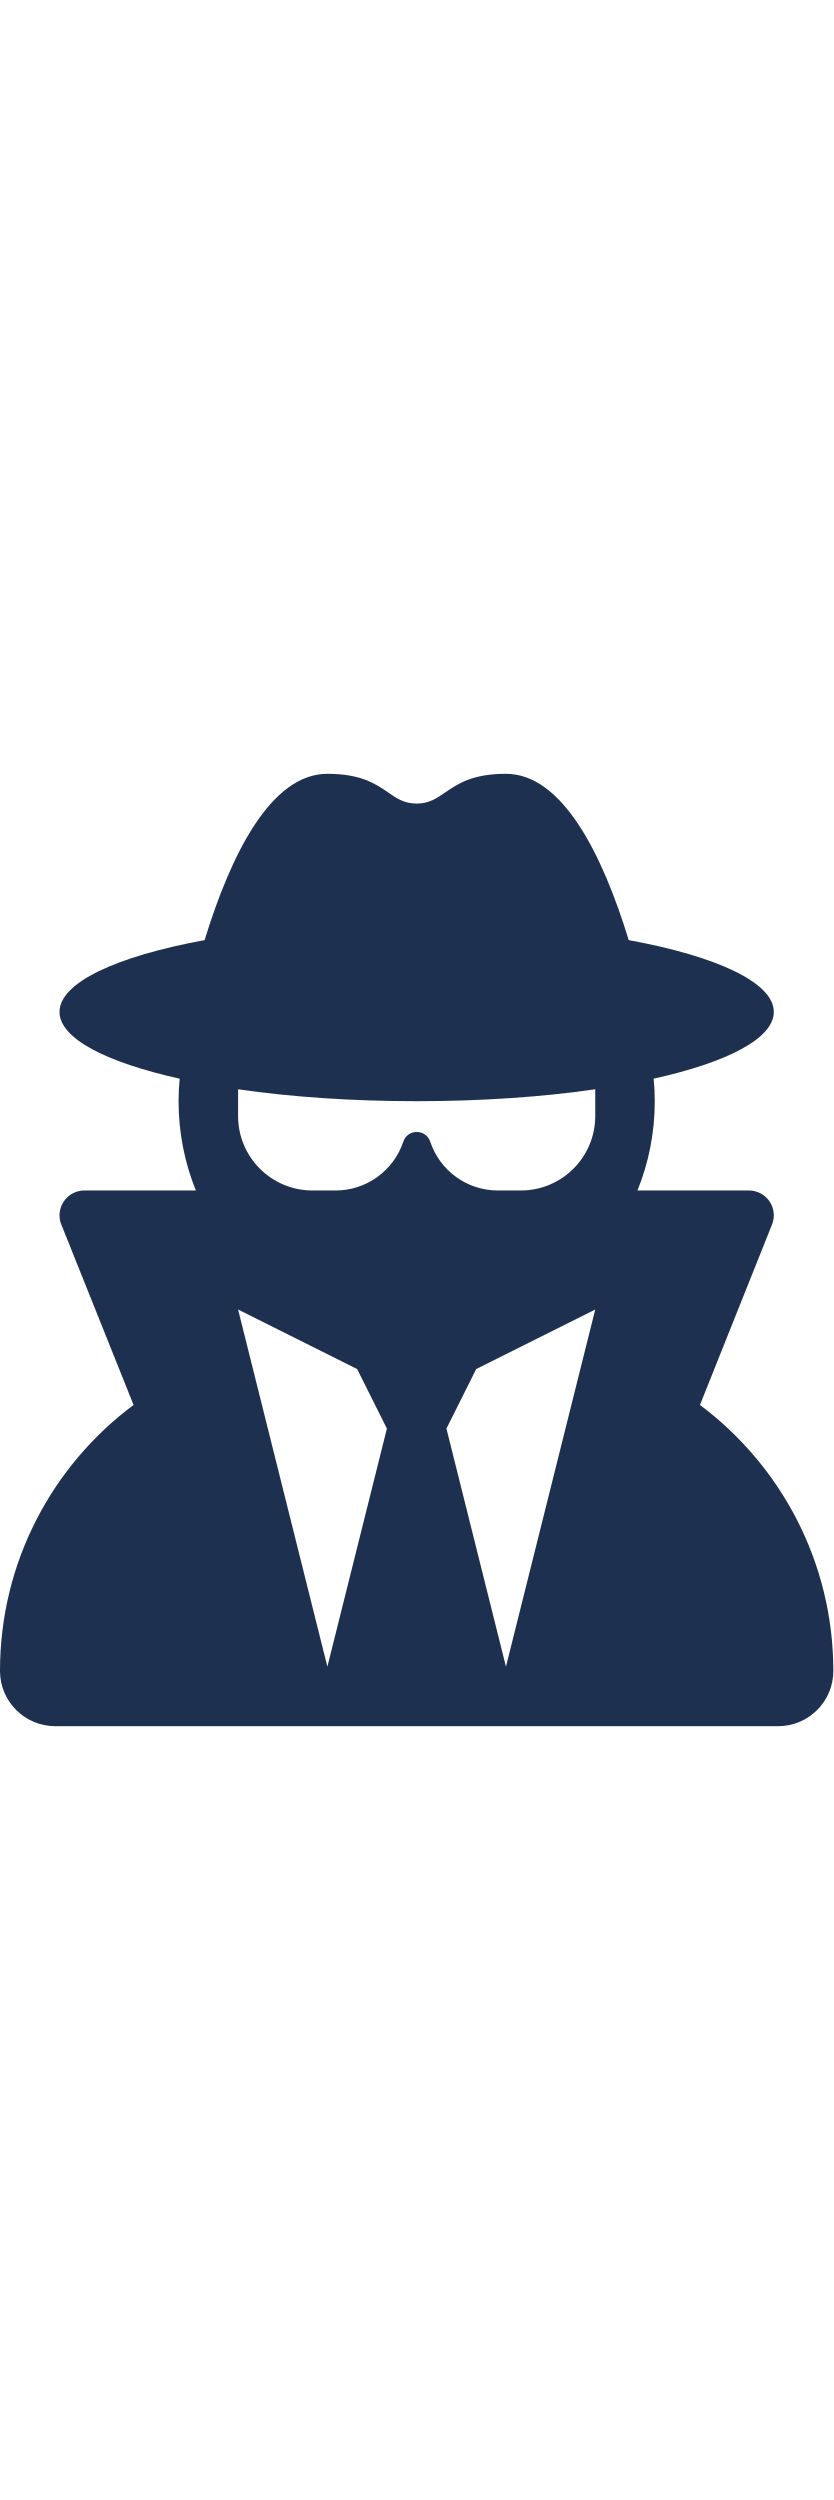
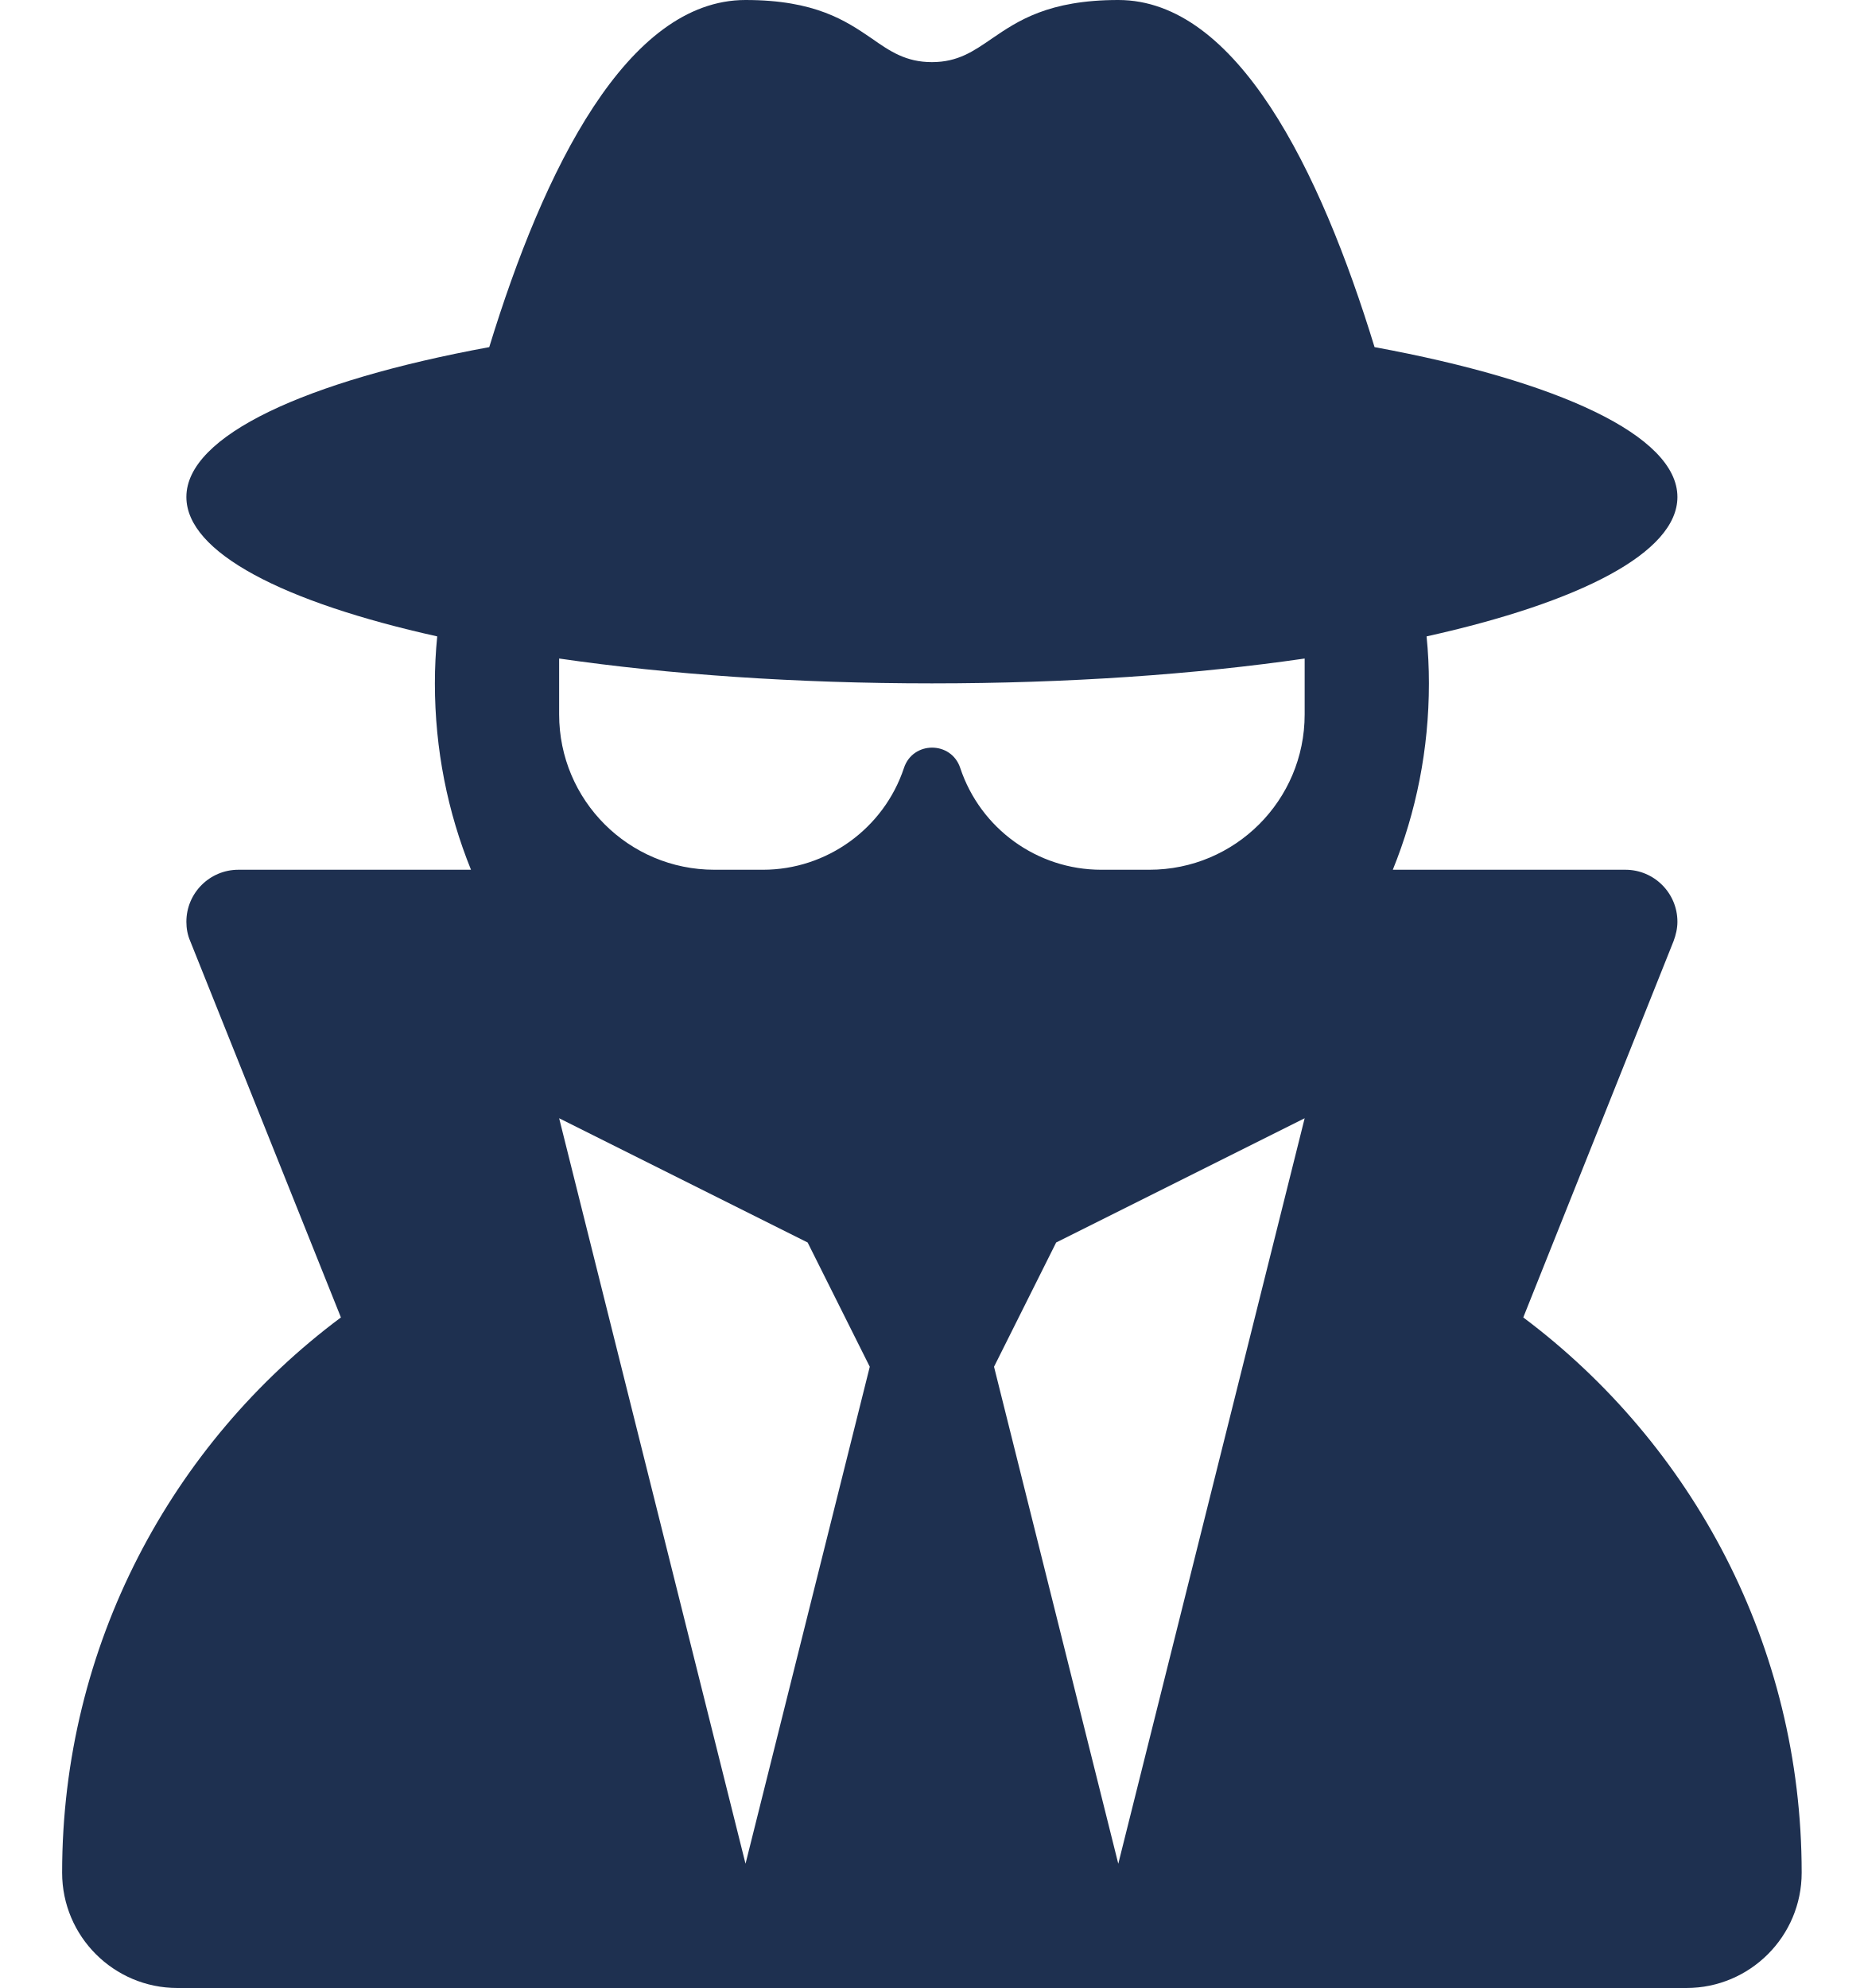
- <svg xmlns="http://www.w3.org/2000/svg" height="3" width="1" viewBox="0 0 448 512">
+ <svg xmlns="http://www.w3.org/2000/svg" height="16" width="15" viewBox="0 0 448 512">
  <path opacity="5" fill="#1E3050" d="M224 16c-6.7 0-10.8-2.8-15.5-6.1C201.9 5.4 194 0 176 0c-30.5 0-52 43.7-66 89.4C62.7 98.1 32 112.2 32 128c0 14.3 25 27.1 64.6 35.9c-.4 4-.6 8-.6 12.1c0 17 3.3 33.2 9.3 48H45.4C38 224 32 230 32 237.4c0 1.7 .3 3.4 1 5l38.8 96.9C28.2 371.8 0 423.8 0 482.3C0 498.7 13.3 512 29.7 512H418.3c16.4 0 29.7-13.3 29.7-29.7c0-58.5-28.2-110.4-71.7-143L415 242.4c.6-1.6 1-3.3 1-5c0-7.4-6-13.4-13.4-13.4H342.7c6-14.8 9.3-31 9.3-48c0-4.1-.2-8.1-.6-12.1C391 155.1 416 142.3 416 128c0-15.8-30.7-29.9-78-38.6C324 43.7 302.5 0 272 0c-18 0-25.9 5.4-32.5 9.9c-4.8 3.3-8.8 6.1-15.5 6.1zm56 208H267.6c-16.5 0-31.1-10.6-36.3-26.2c-2.3-7-12.2-7-14.5 0c-5.2 15.6-19.9 26.2-36.3 26.2H168c-22.1 0-40-17.9-40-40V169.6c28.2 4.1 61 6.4 96 6.4s67.8-2.3 96-6.4V184c0 22.1-17.9 40-40 40zm-88 96l16 32L176 480 128 288l64 32zm128-32L272 480 240 352l16-32 64-32z" />
</svg>
